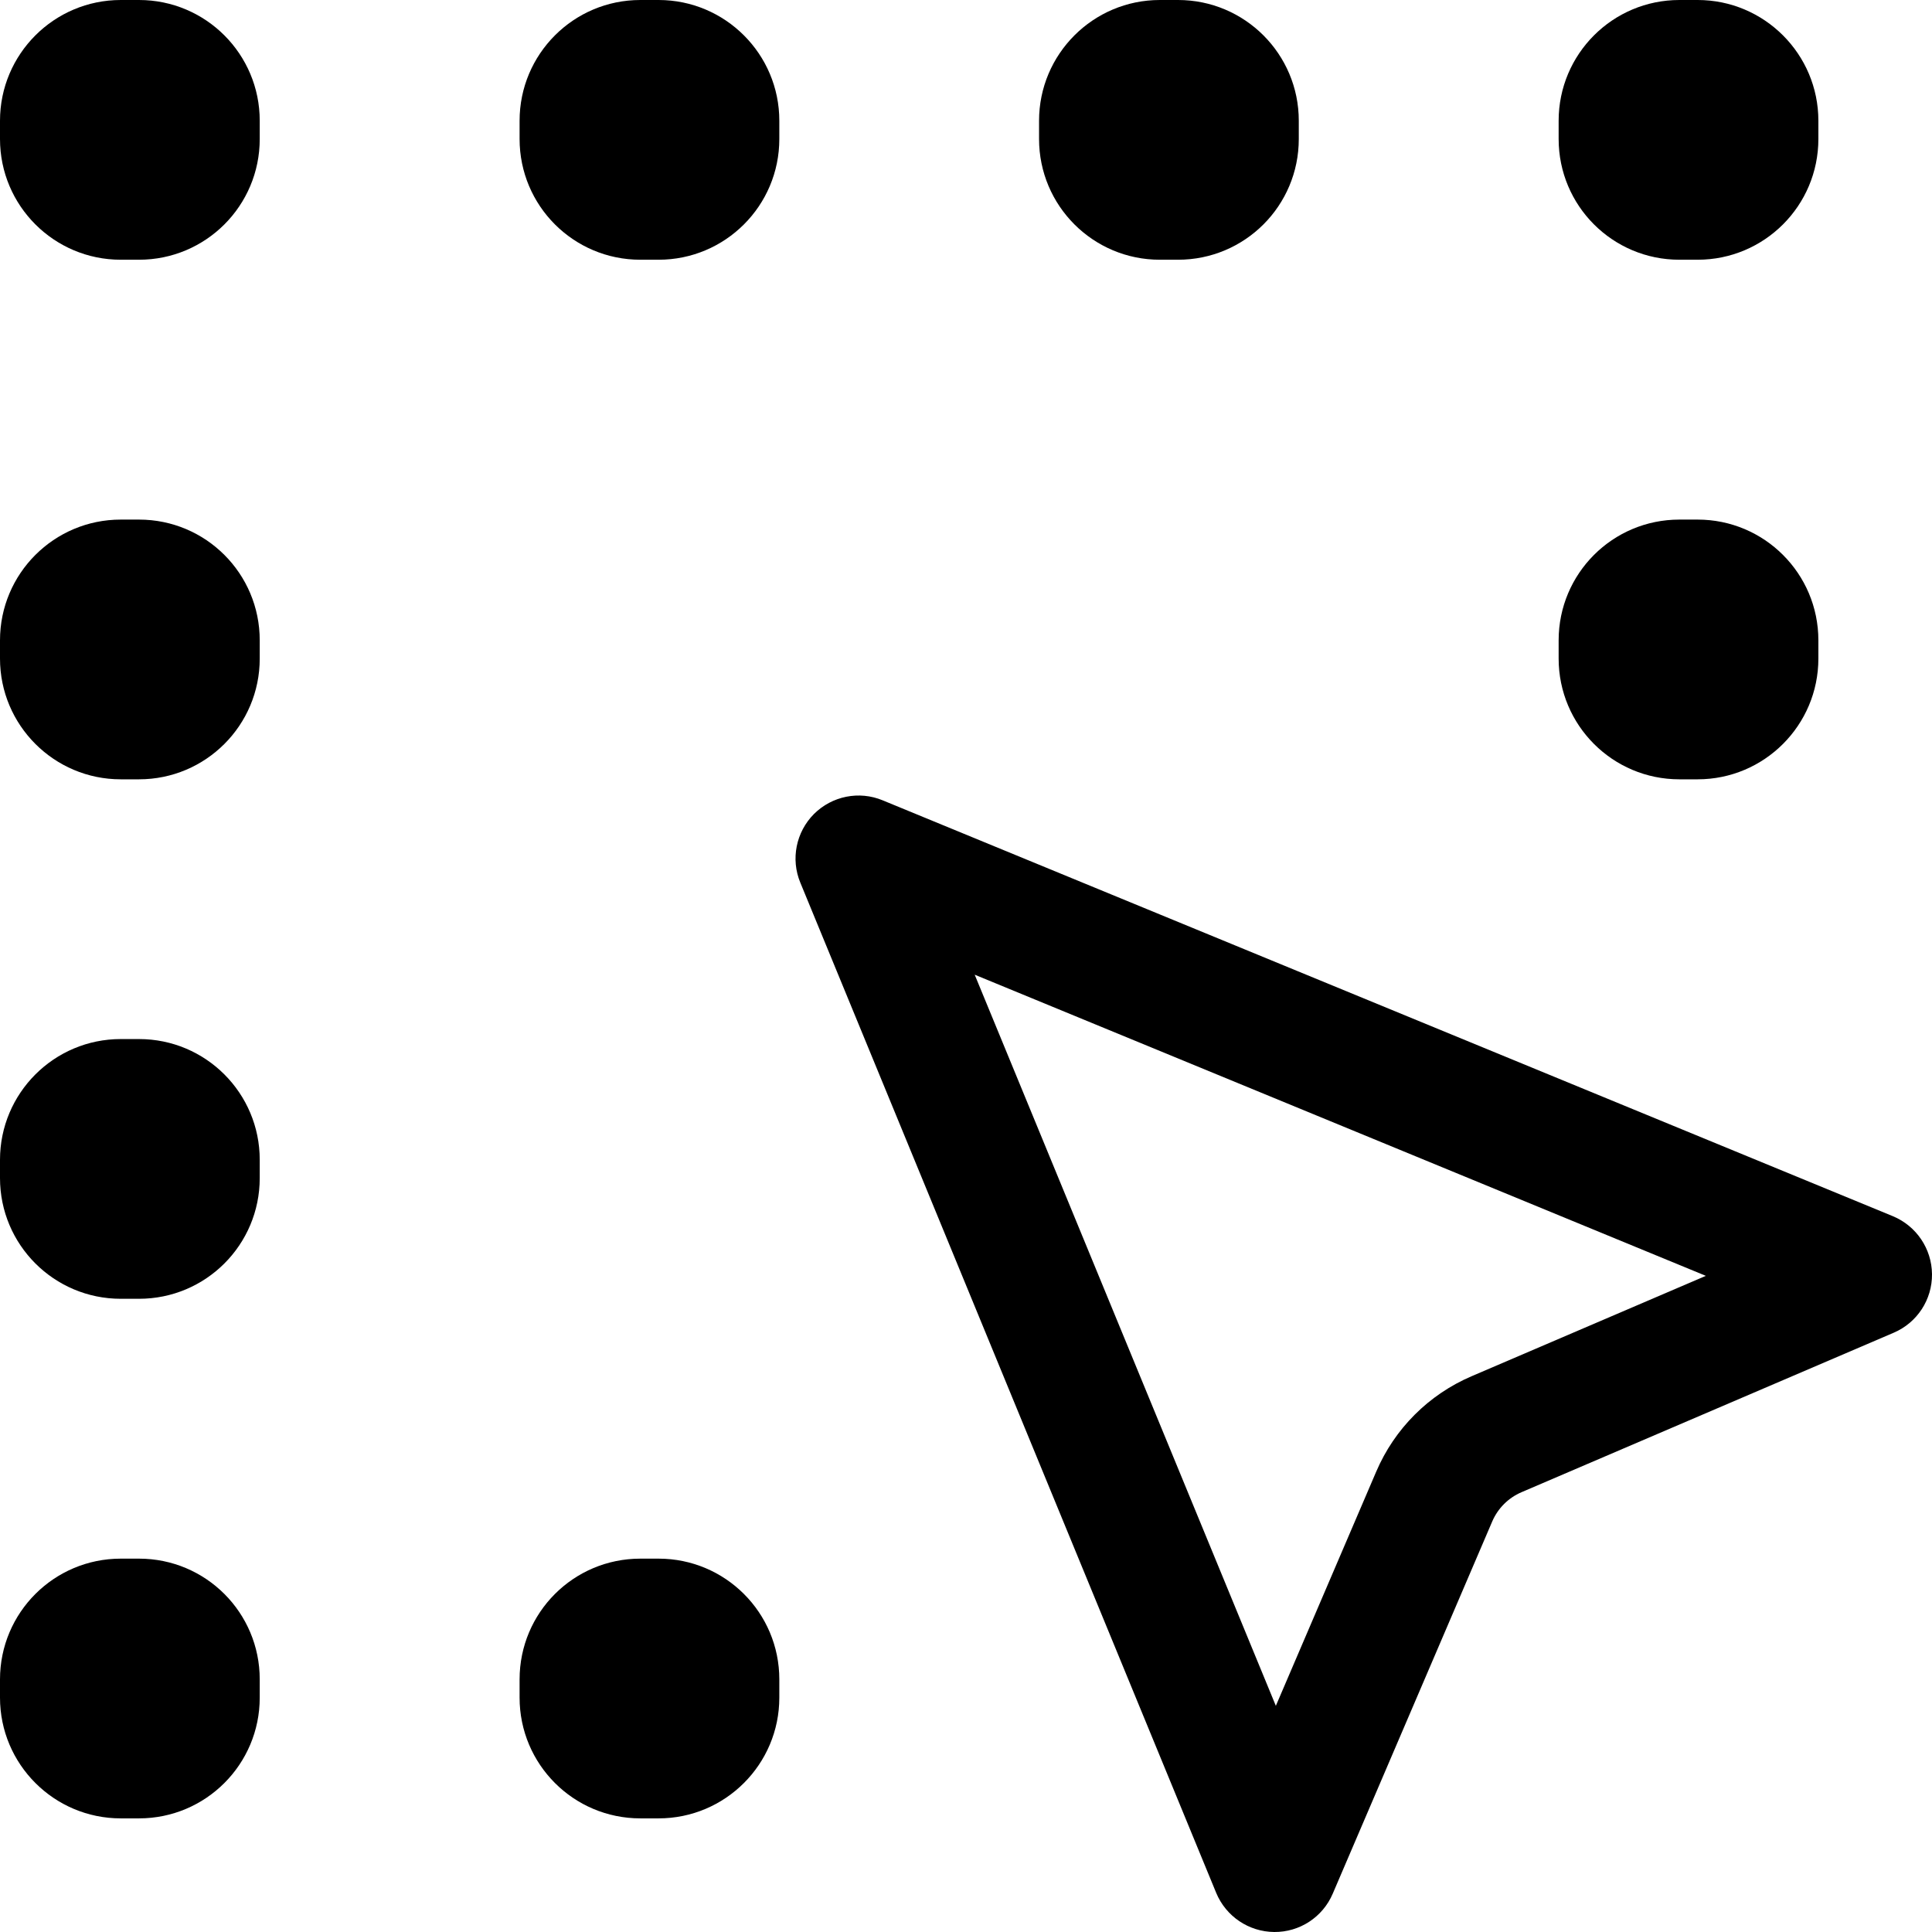
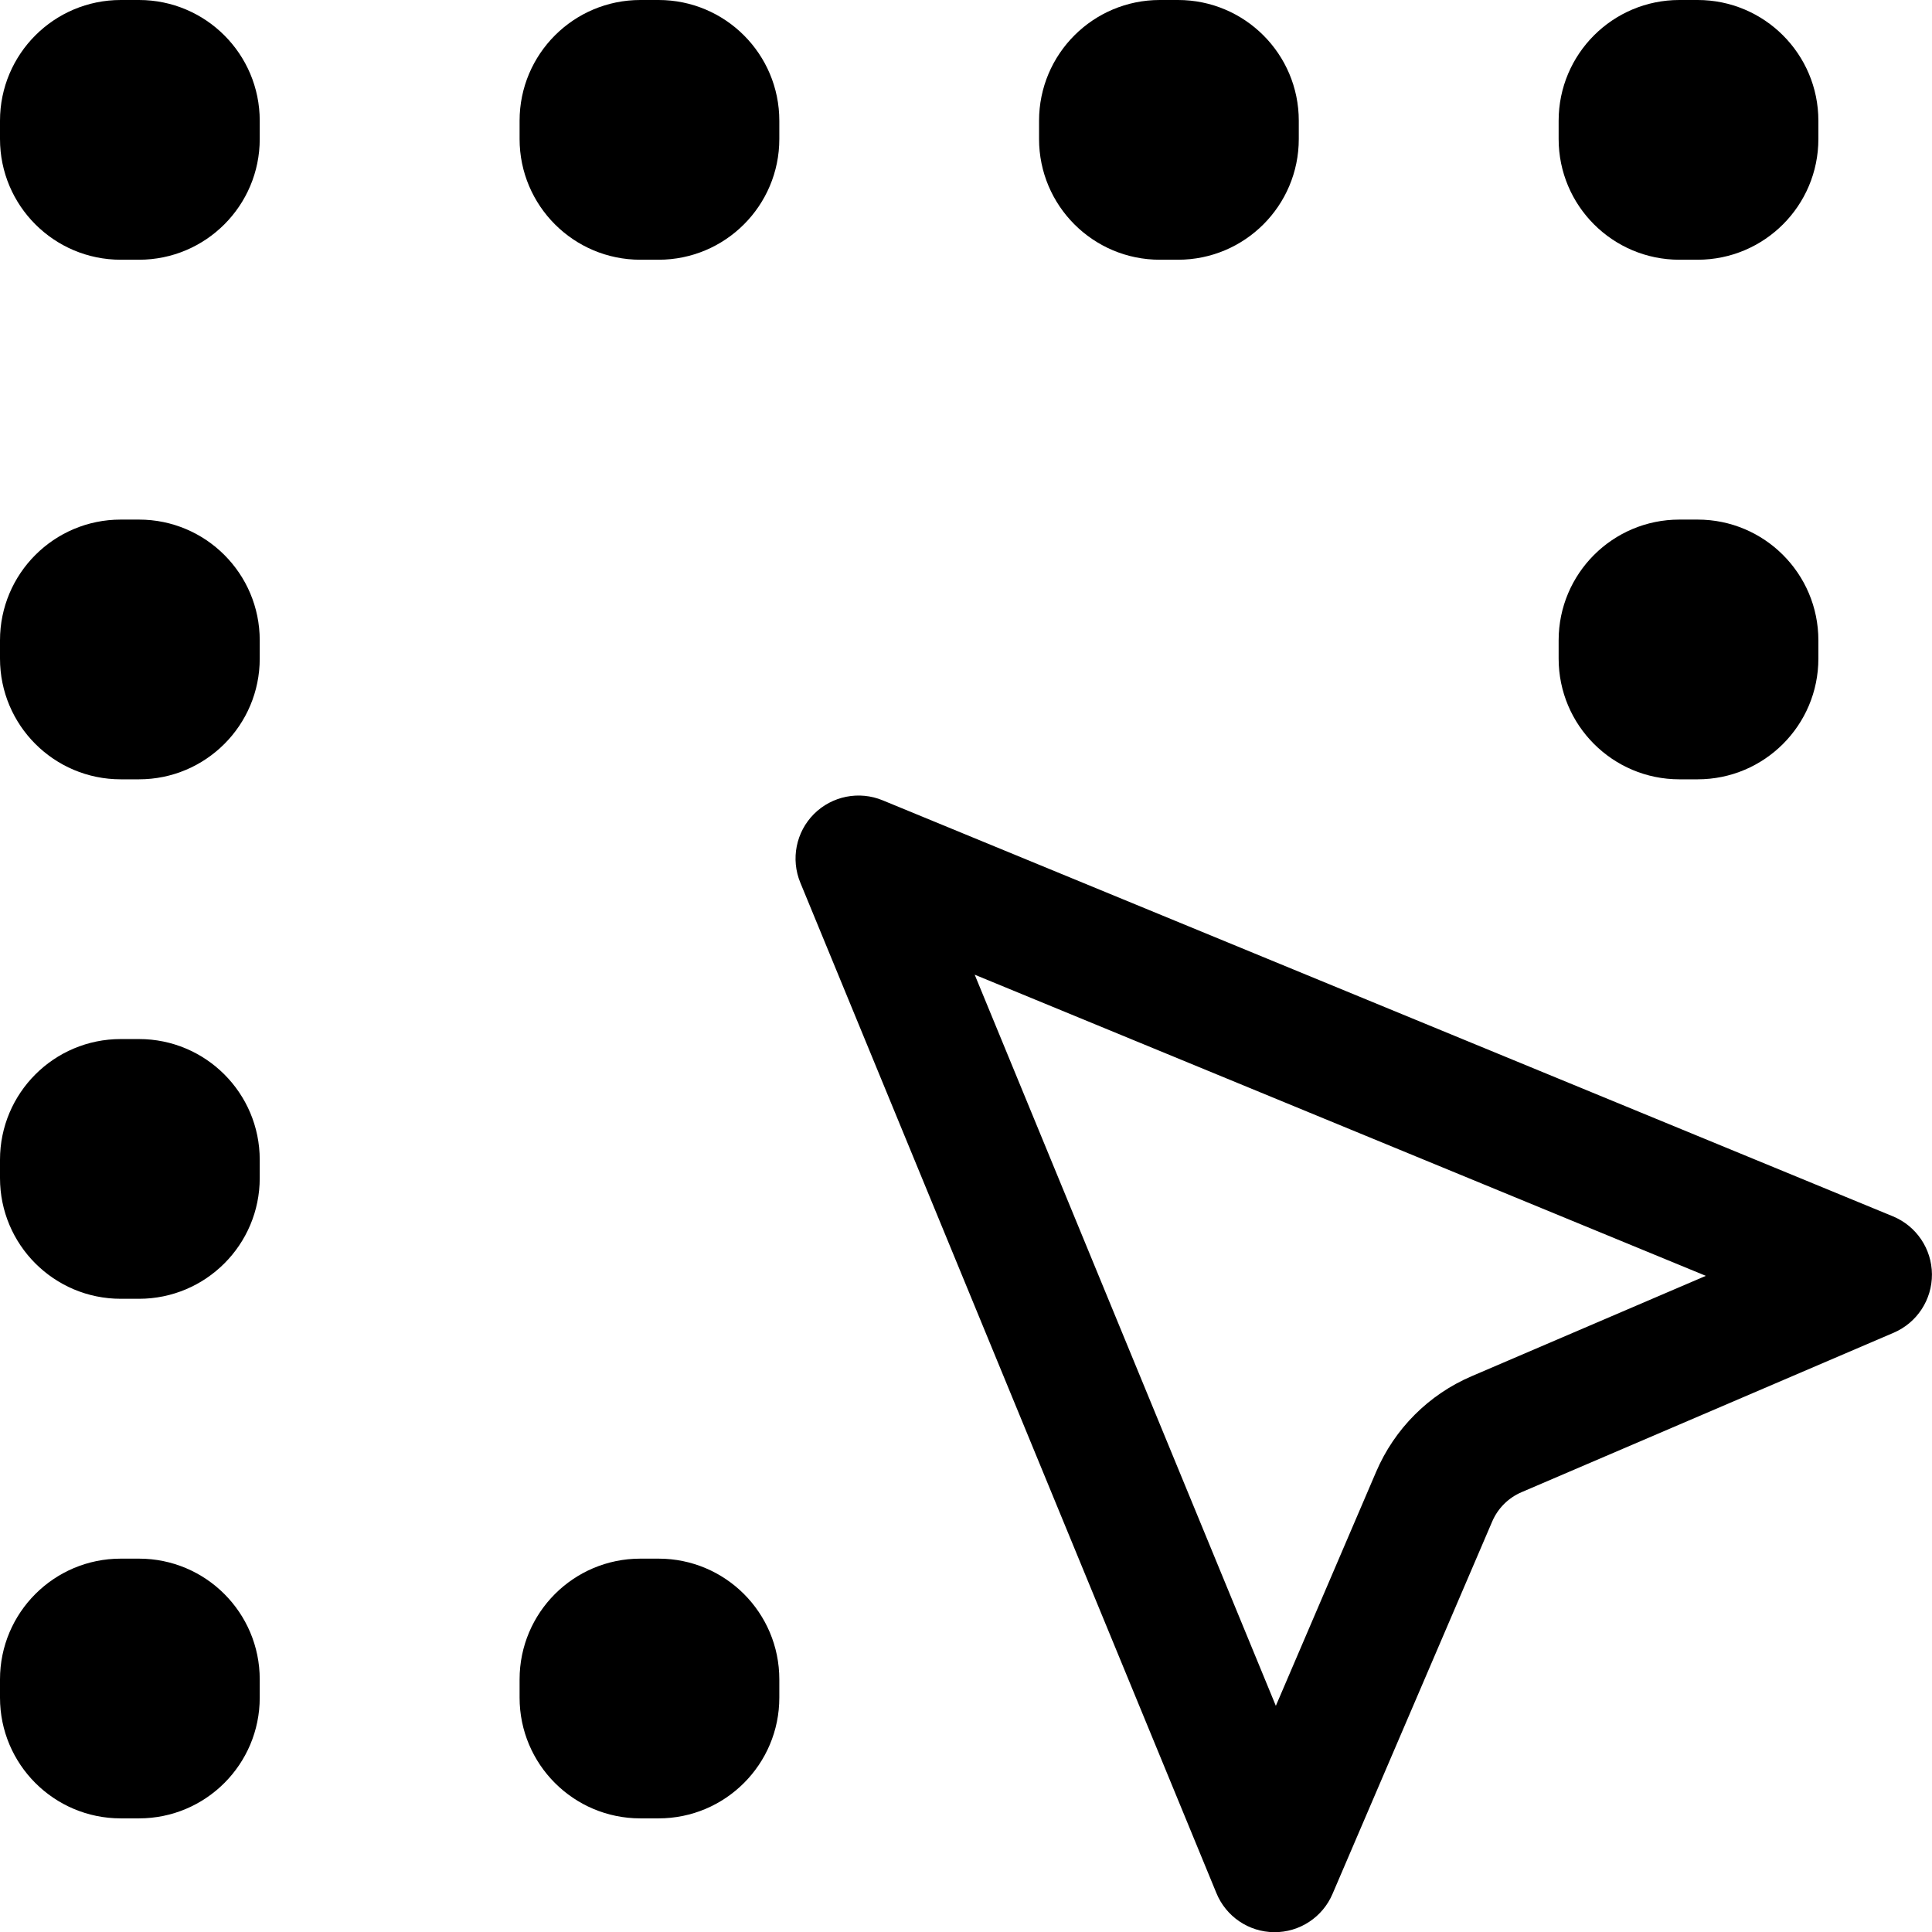
- <svg xmlns="http://www.w3.org/2000/svg" width="16" height="16" viewBox="0 0 16 16" fill="none">
-   <path d="M5.454 12.908C6.006 12.908 6.454 13.355 6.454 13.908V14.059C6.454 14.611 6.006 15.059 5.454 15.059H5.303C4.75 15.059 4.303 14.611 4.303 14.059V13.908C4.303 13.355 4.75 12.908 5.303 12.908H5.454ZM1.151 12.908C1.704 12.908 2.151 13.355 2.151 13.908V14.059C2.151 14.611 1.704 15.059 1.151 15.059H1C0.448 15.059 0 14.611 0 14.059V13.908C0 13.355 0.448 12.908 1 12.908H1.151ZM14.059 4.303C14.611 4.303 15.059 4.75 15.059 5.303V5.454C15.059 6.006 14.611 6.454 14.059 6.454H13.908C13.355 6.454 12.908 6.006 12.908 5.454V5.303C12.908 4.75 13.355 4.303 13.908 4.303H14.059ZM14.059 0C14.611 0 15.059 0.448 15.059 1V1.151C15.059 1.704 14.611 2.151 14.059 2.151H13.908C13.355 2.151 12.908 1.704 12.908 1.151V1C12.908 0.448 13.355 0 13.908 0H14.059ZM9.756 0C10.309 0 10.756 0.448 10.756 1V1.151C10.756 1.704 10.309 2.151 9.756 2.151H9.605C9.053 2.151 8.605 1.704 8.605 1.151V1C8.605 0.448 9.053 0 9.605 0H9.756ZM5.454 0C6.006 0 6.454 0.448 6.454 1V1.151C6.454 1.704 6.006 2.151 5.454 2.151H5.303C4.75 2.151 4.303 1.704 4.303 1.151V1C4.303 0.448 4.75 0 5.303 0H5.454ZM1.151 0C1.704 0 2.151 0.448 2.151 1V1.151C2.151 1.704 1.704 2.151 1.151 2.151H1C0.448 2.151 0 1.704 0 1.151V1C0 0.448 0.448 0 1 0H1.151ZM1.151 8.605C1.704 8.605 2.151 9.053 2.151 9.605V9.756C2.151 10.309 1.704 10.756 1.151 10.756H1C0.448 10.756 0 10.309 0 9.756V9.605C0 9.053 0.448 8.605 1 8.605H1.151ZM1.151 4.303C1.704 4.303 2.151 4.75 2.151 5.303V5.454C2.151 6.006 1.704 6.454 1.151 6.454H1C0.448 6.454 0 6.006 0 5.454V5.303C0 4.75 0.448 4.303 1 4.303H1.151Z" fill="black" />
-   <path fill-rule="evenodd" clip-rule="evenodd" d="M6.741 6.741C6.891 6.592 7.115 6.547 7.31 6.628L15.676 10.072C15.871 10.153 15.998 10.342 16 10.552C16.002 10.763 15.877 10.954 15.683 11.037L12.6 12.358C12.6 12.358 12.6 12.358 12.6 12.358C12.491 12.405 12.405 12.491 12.358 12.6C12.358 12.6 12.358 12.6 12.358 12.6L11.037 15.683C10.954 15.877 10.763 16.002 10.552 16C10.342 15.998 10.153 15.871 10.072 15.676L6.628 7.31C6.547 7.115 6.592 6.891 6.741 6.741ZM8.072 8.072L10.566 14.127L11.397 12.188C11.549 11.832 11.832 11.549 12.188 11.397L14.127 10.566L8.072 8.072Z" fill="black" />
+ <svg xmlns="http://www.w3.org/2000/svg" width="16" height="16" viewBox="0 0 16 16">
+   <path d="M5.454 12.908a1 1 0 0 1 1 1v.151a1 1 0 0 1-1 1h-.151a1 1 0 0 1-1-1v-.151a1 1 0 0 1 1-1h.151Zm-4.303 0a1 1 0 0 1 1 1v.151a1 1 0 0 1-1 1H1a1 1 0 0 1-1-1v-.151a1 1 0 0 1 1-1h.151Zm12.908-8.605a1 1 0 0 1 1 1v.151a1 1 0 0 1-1 1h-.151a1 1 0 0 1-1-1v-.151a1 1 0 0 1 1-1h.151Zm0-4.303a1 1 0 0 1 1 1v.151a1 1 0 0 1-1 1h-.151a1 1 0 0 1-1-1V1a1 1 0 0 1 1-1h.151ZM9.756 0a1 1 0 0 1 1 1v.151a1 1 0 0 1-1 1h-.151a1 1 0 0 1-1-1V1a1 1 0 0 1 1-1h.151ZM5.454 0a1 1 0 0 1 1 1v.151a1 1 0 0 1-1 1h-.151a1 1 0 0 1-1-1V1a1 1 0 0 1 1-1h.151ZM1.151 0a1 1 0 0 1 1 1v.151a1 1 0 0 1-1 1H1a1 1 0 0 1-1-1V1a1 1 0 0 1 1-1h.151Zm0 8.605a1 1 0 0 1 1 1v.151a1 1 0 0 1-1 1H1a1 1 0 0 1-1-1v-.151a1 1 0 0 1 1-1h.151Zm0-4.302a1 1 0 0 1 1 1v.151a1 1 0 0 1-1 1H1a1 1 0 0 1-1-1v-.151a1 1 0 0 1 1-1h.151Zm5.59 2.438a.523.523 0 0 1 .569-.113l8.366 3.445a.523.523 0 0 1 .007.964L12.6 12.358a.462.462 0 0 0-.242.242l-1.322 3.083a.521.521 0 0 1-.963-.007L6.628 7.31a.523.523 0 0 1 .113-.569Zm1.331 1.331 2.494 6.055.831-1.939c.152-.355.435-.639.791-.791l1.939-.831Z" />
</svg>
